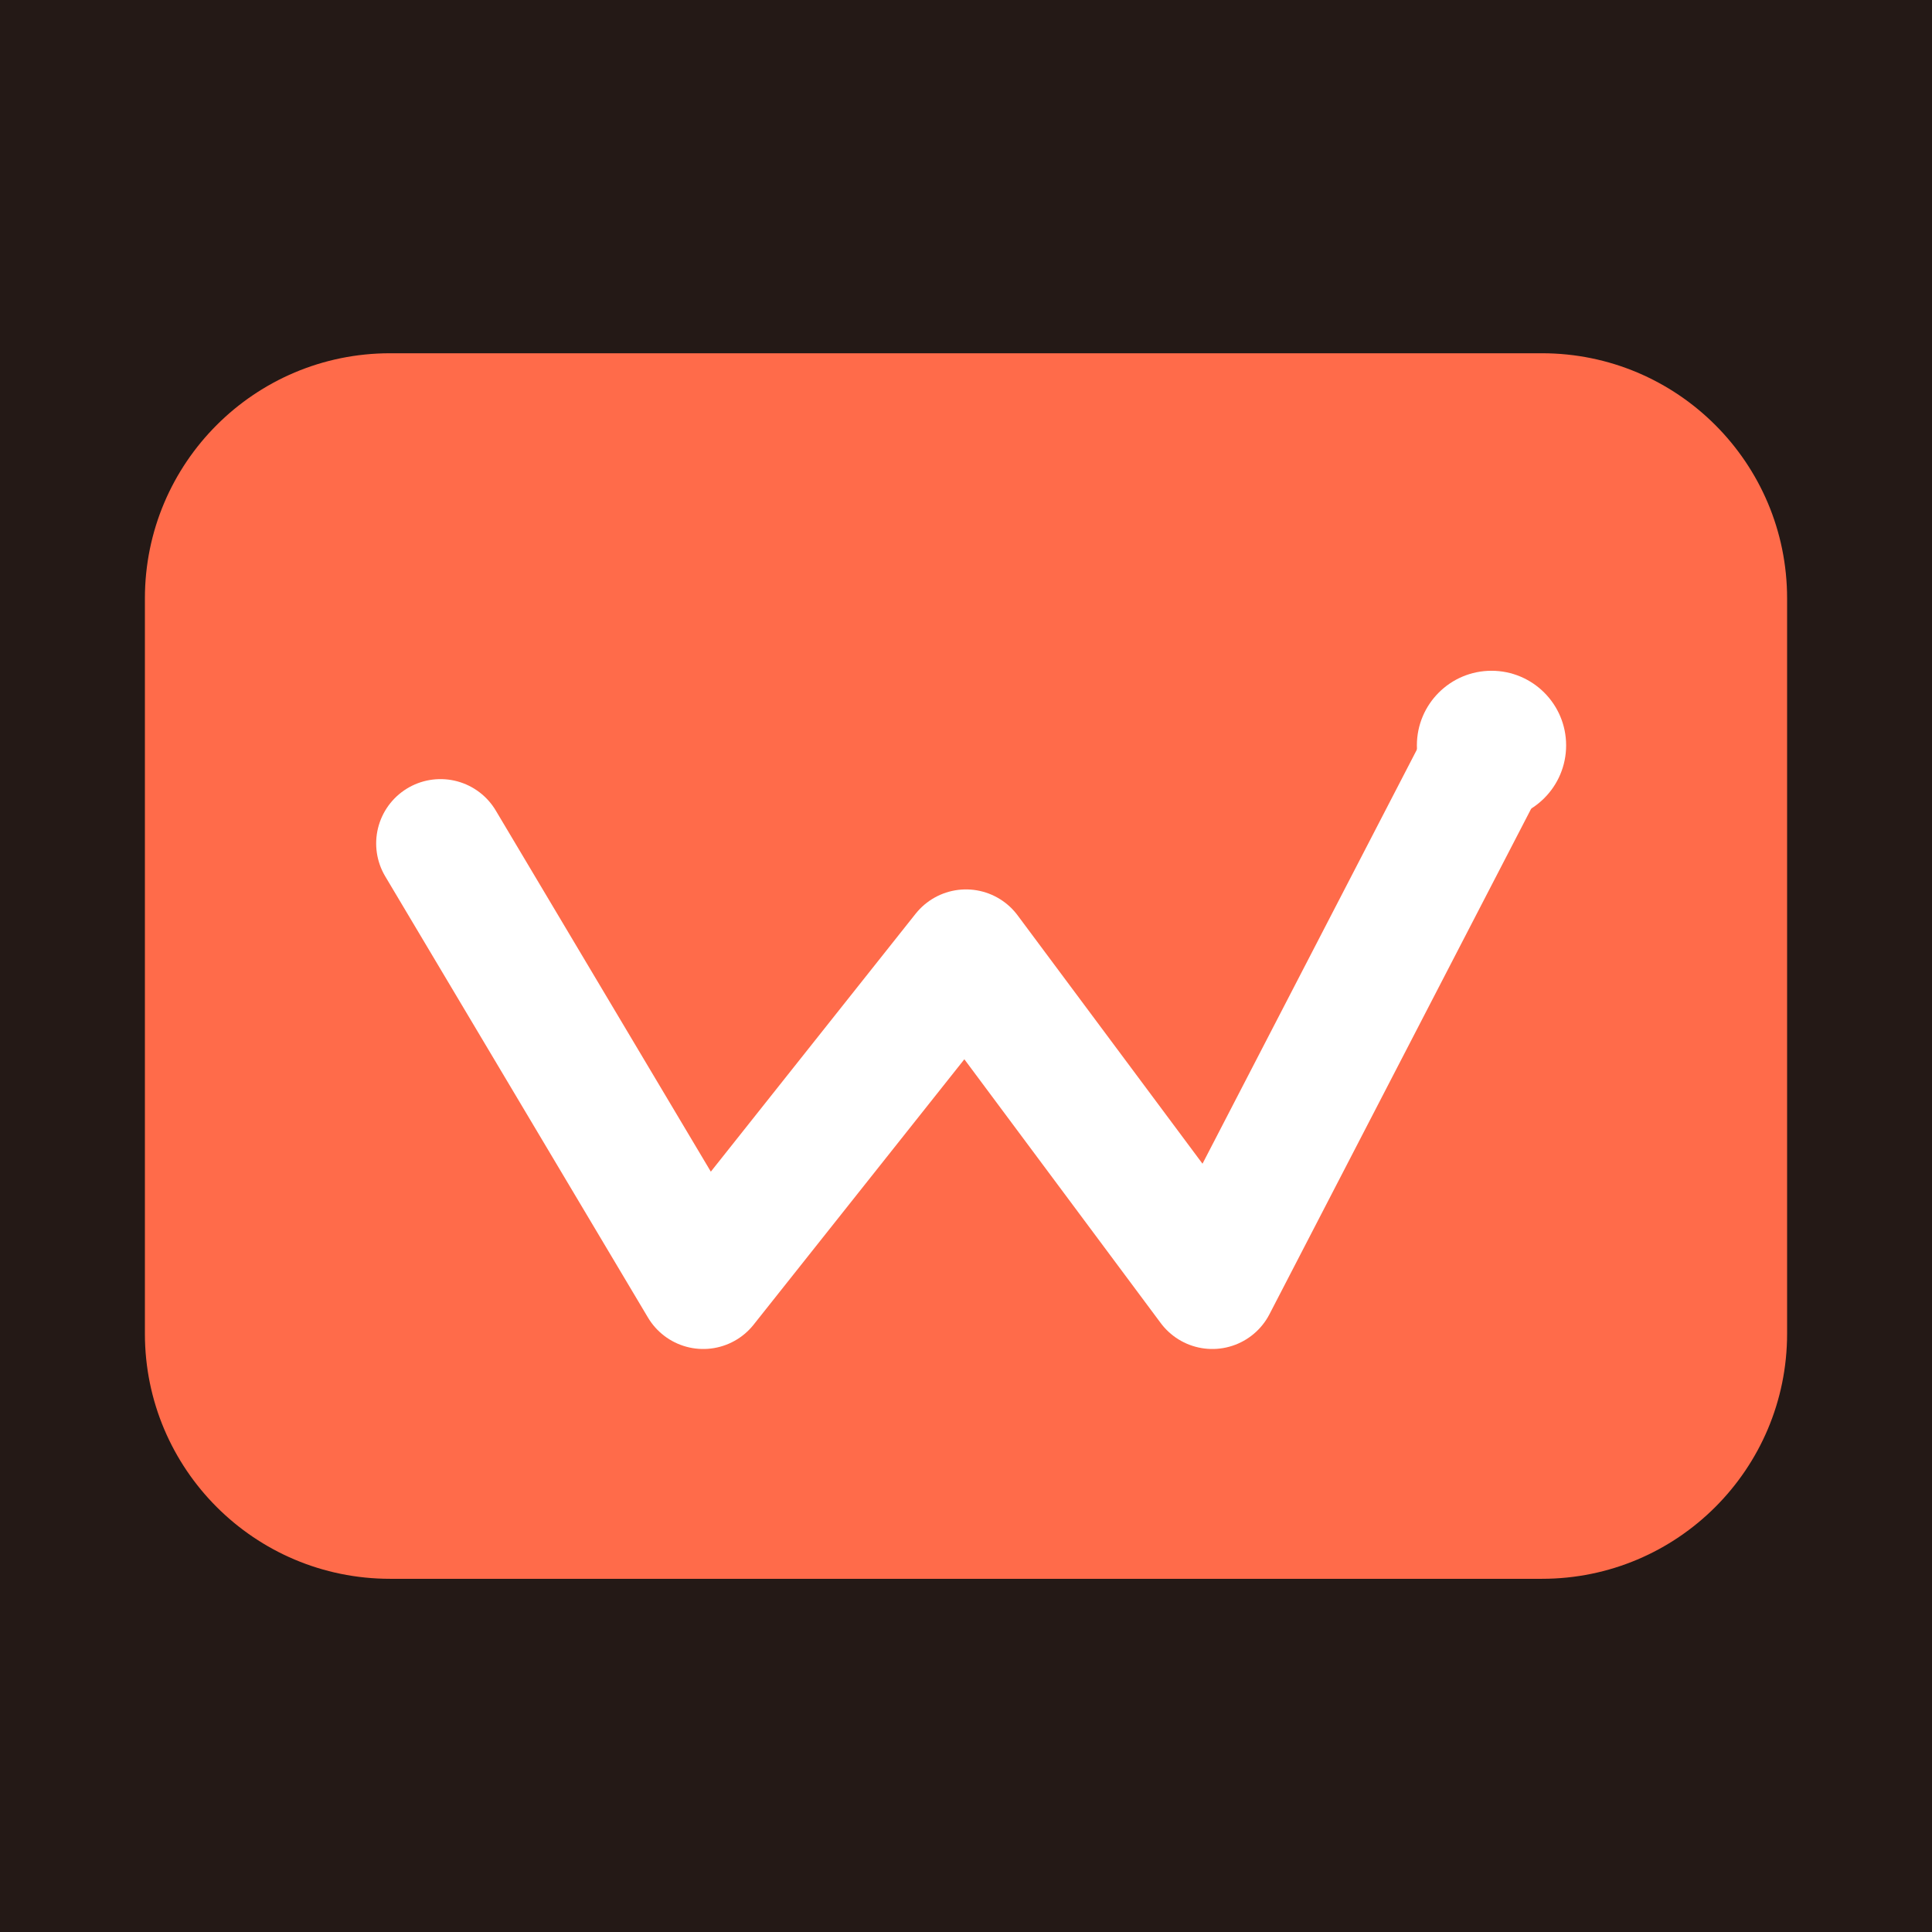
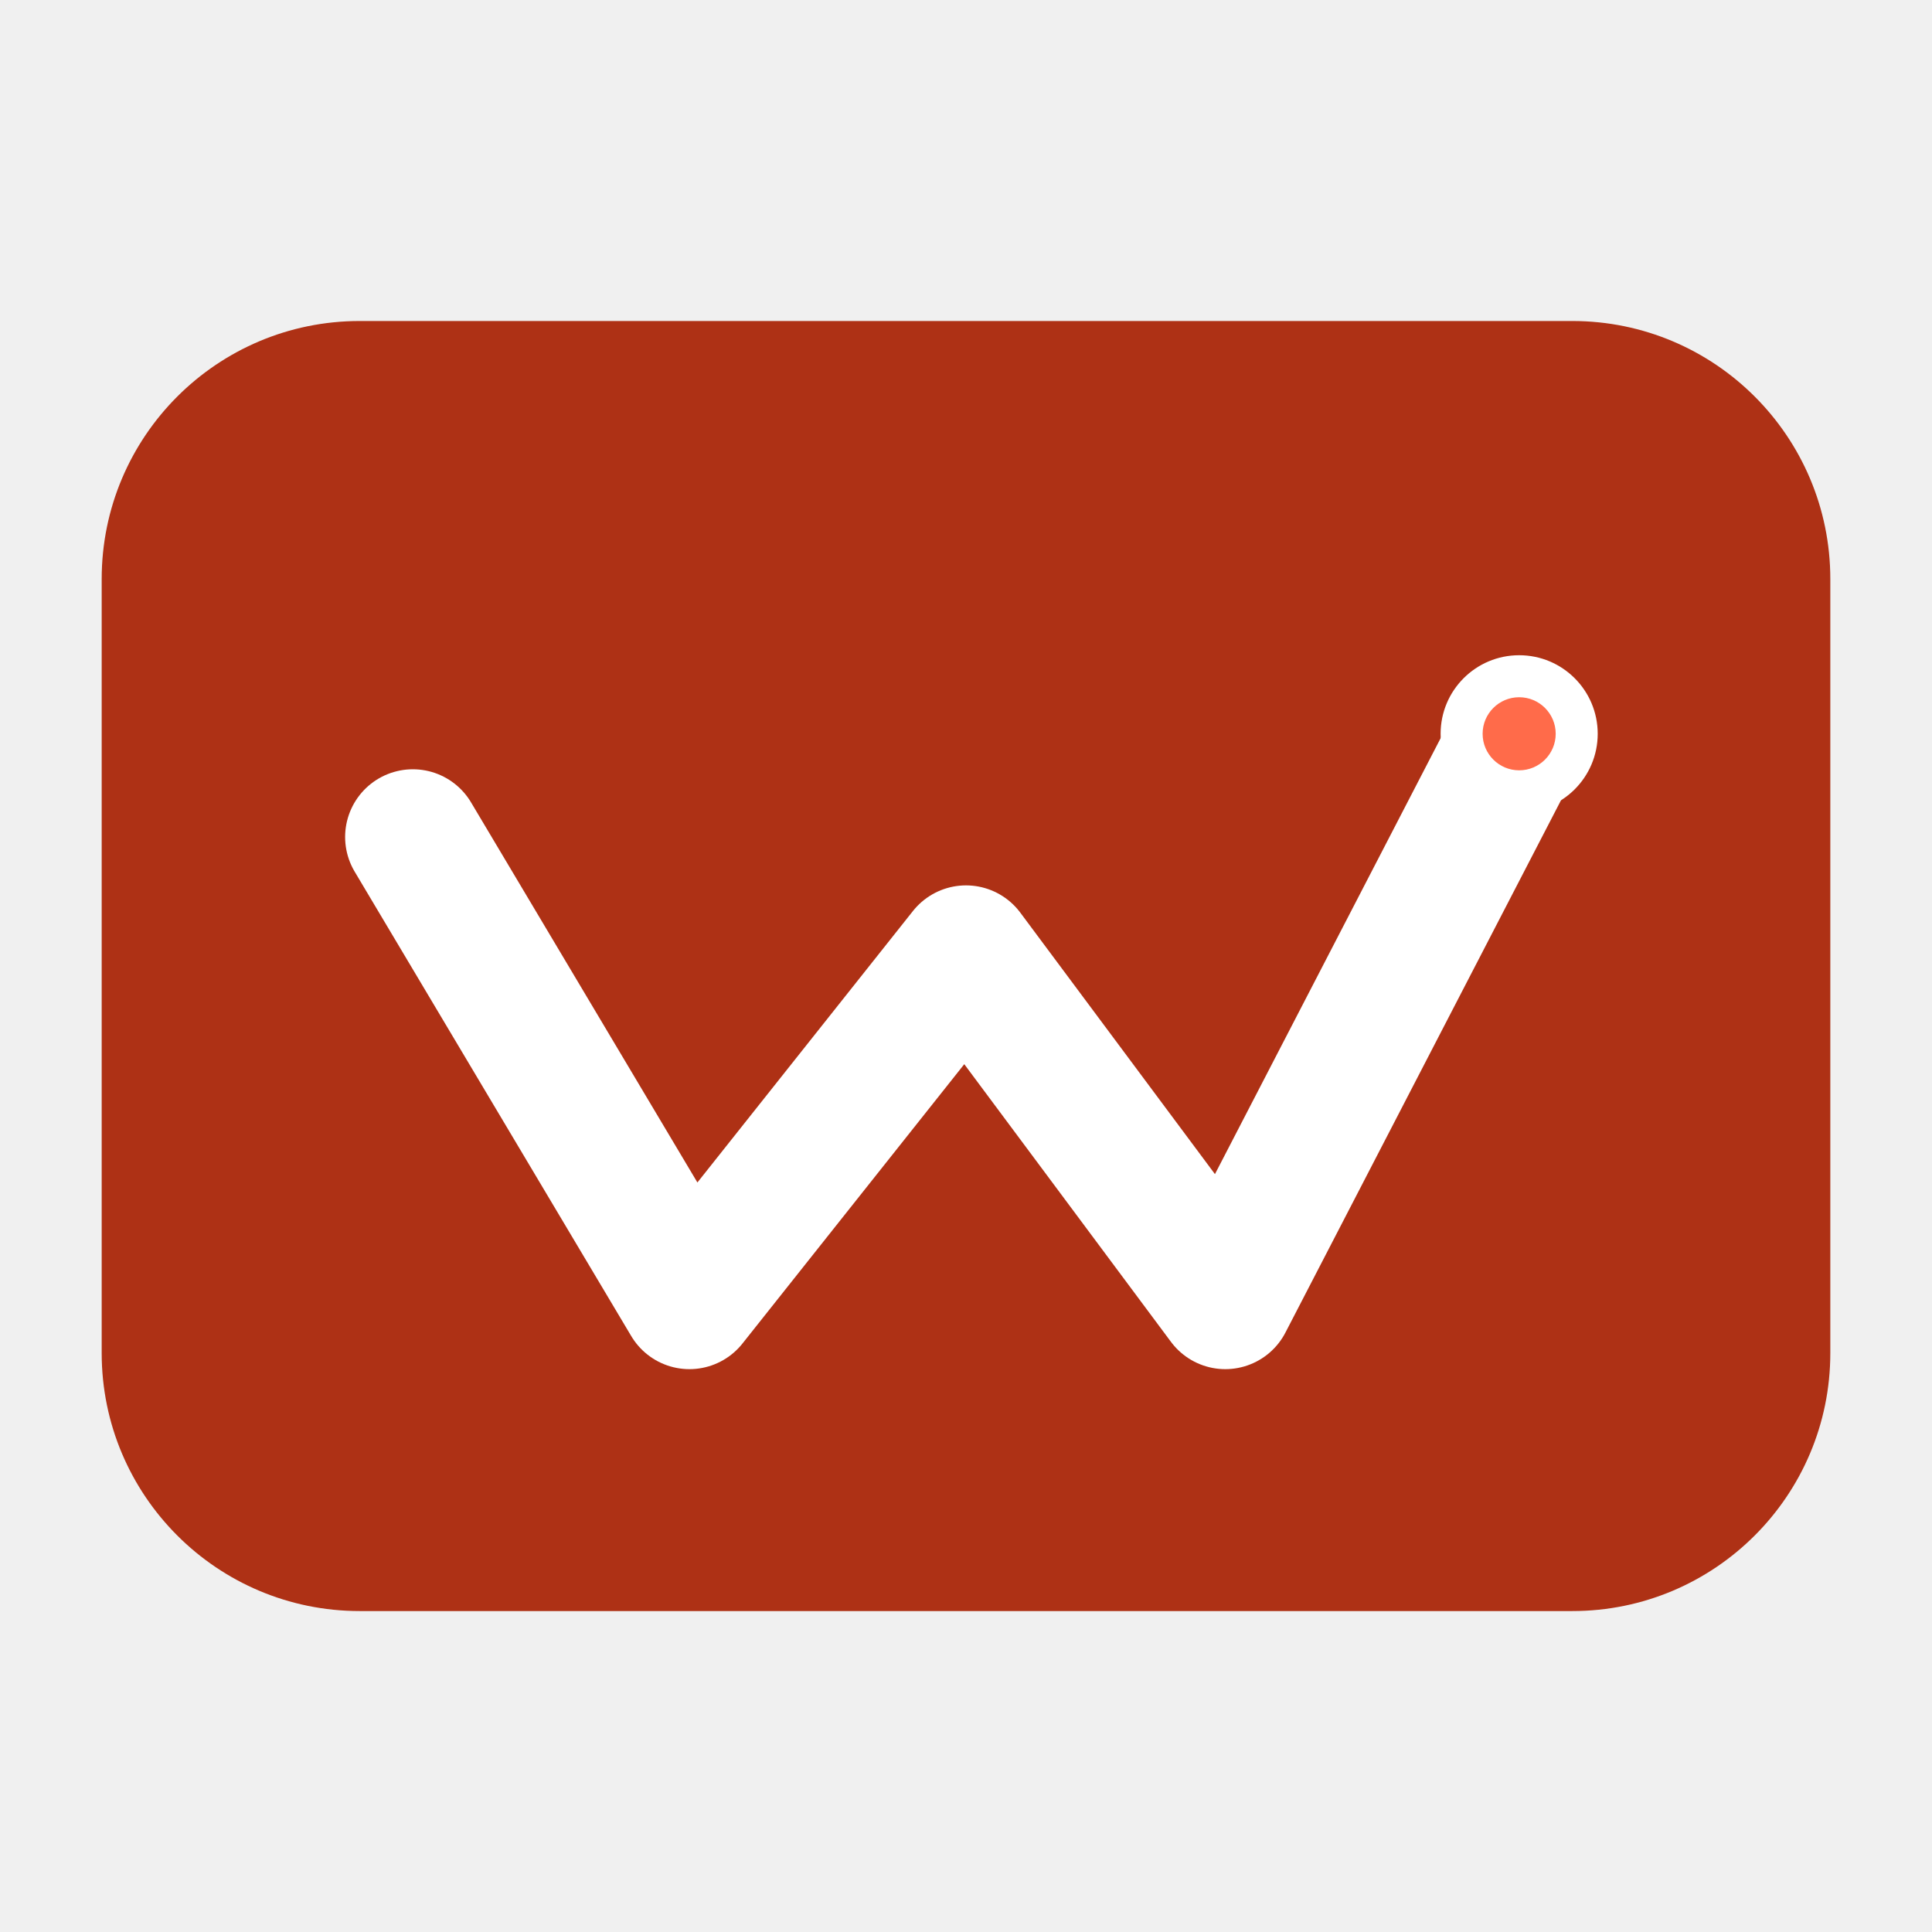
- <svg xmlns="http://www.w3.org/2000/svg" width="320" height="320" viewBox="0 0 320 320" role="img" aria-label="Waflo logo">
-   <rect width="320" height="320" fill="#241916" />
-   <g id="waflo-mark">
-     <rect x="24.00" y="58.51" width="272.00" height="202.99" rx="40.60" fill="#FF6B4A" />
-     <polyline points="72.96,139.70 116.48,212.78 160.00,157.97 200.80,212.78 247.04,123.46" fill="none" stroke="#FFFFFF" stroke-width="21.31" stroke-linecap="round" stroke-linejoin="round" />
-     <circle cx="247.04" cy="123.46" r="12.36" fill="#FFFFFF" />
-     <circle cx="247.04" cy="123.46" r="5.75" fill="#FFFFFF" />
-   </g>
+ <svg xmlns="http://www.w3.org/2000/svg" width="320" height="320" viewBox="8 8 304 304" role="img" aria-label="Waflo logo">
+   <rect x="24" y="58.51" width="272" height="202.99" rx="40.6" fill="#AE3115" />
+   <polyline points="72.96,139.7 116.48,212.78 160,157.97 200.8,212.78 247.04,123.46" fill="none" stroke="#FFFFFF" stroke-width="21.31" stroke-linecap="round" stroke-linejoin="round" />
+   <circle cx="247.04" cy="123.46" r="12.36" fill="#FFFFFF" />
+   <circle cx="247.04" cy="123.46" r="5.75" fill="#FF6B4A" />
</svg>
